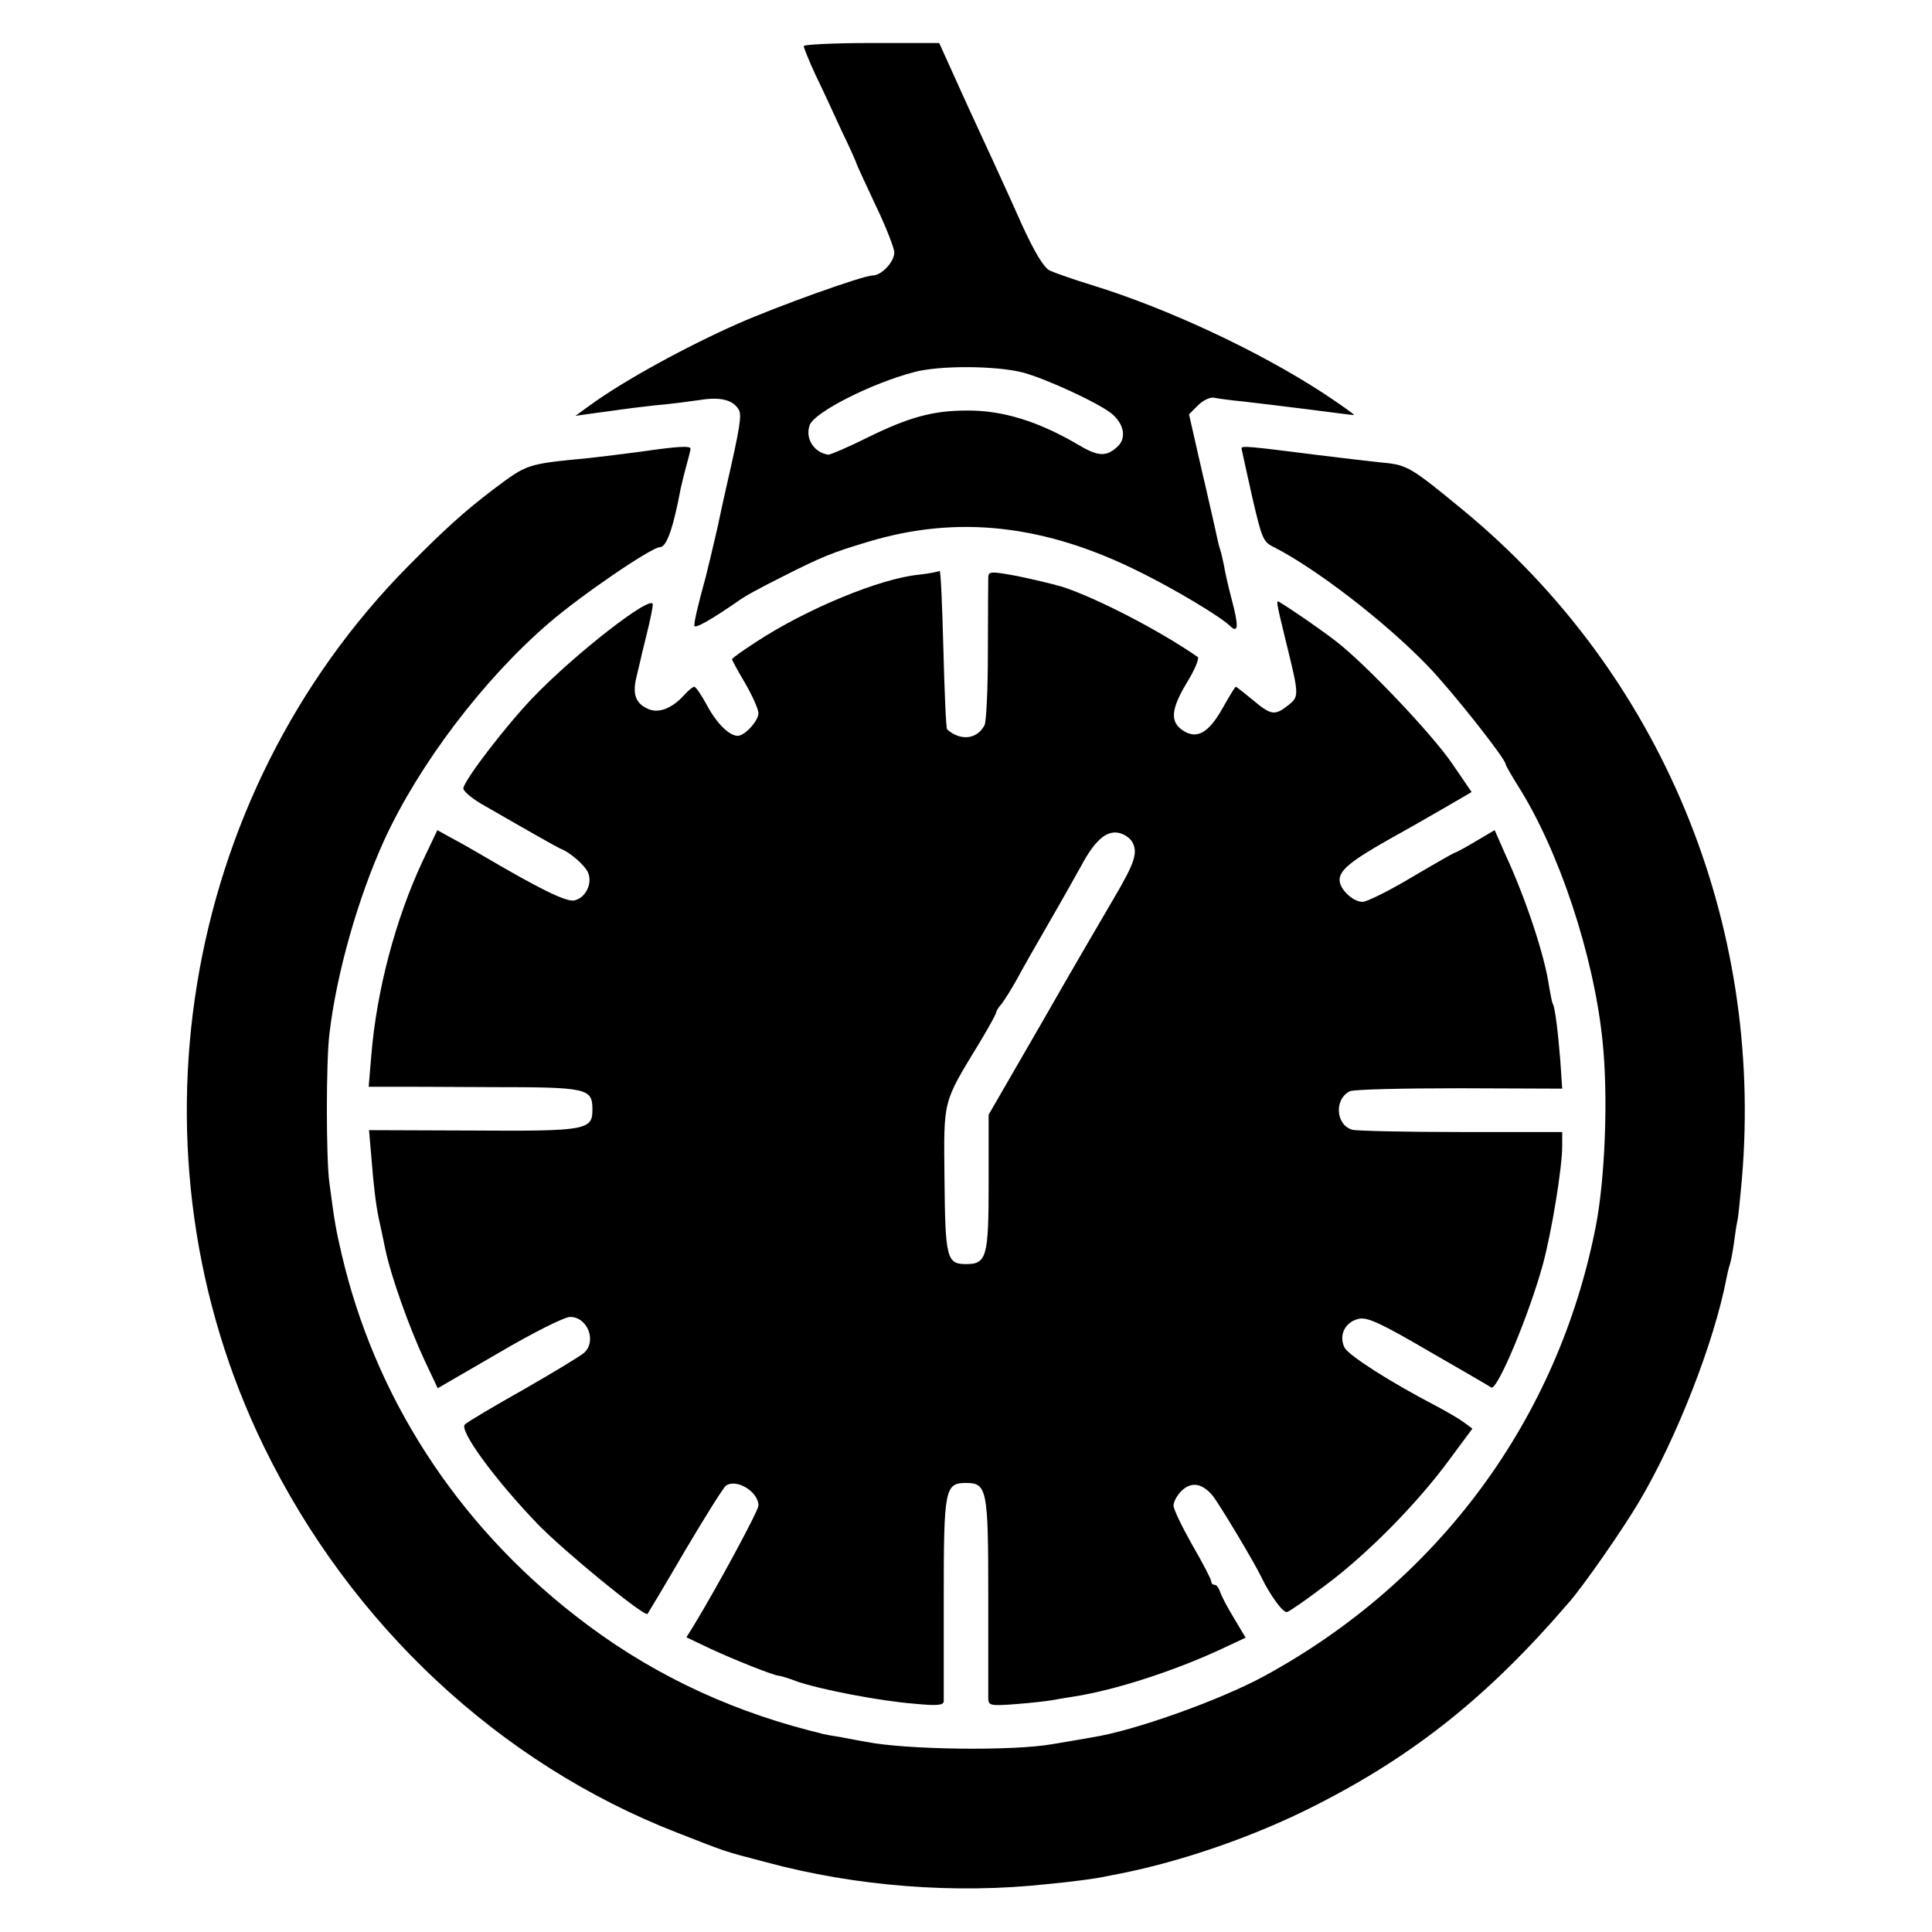
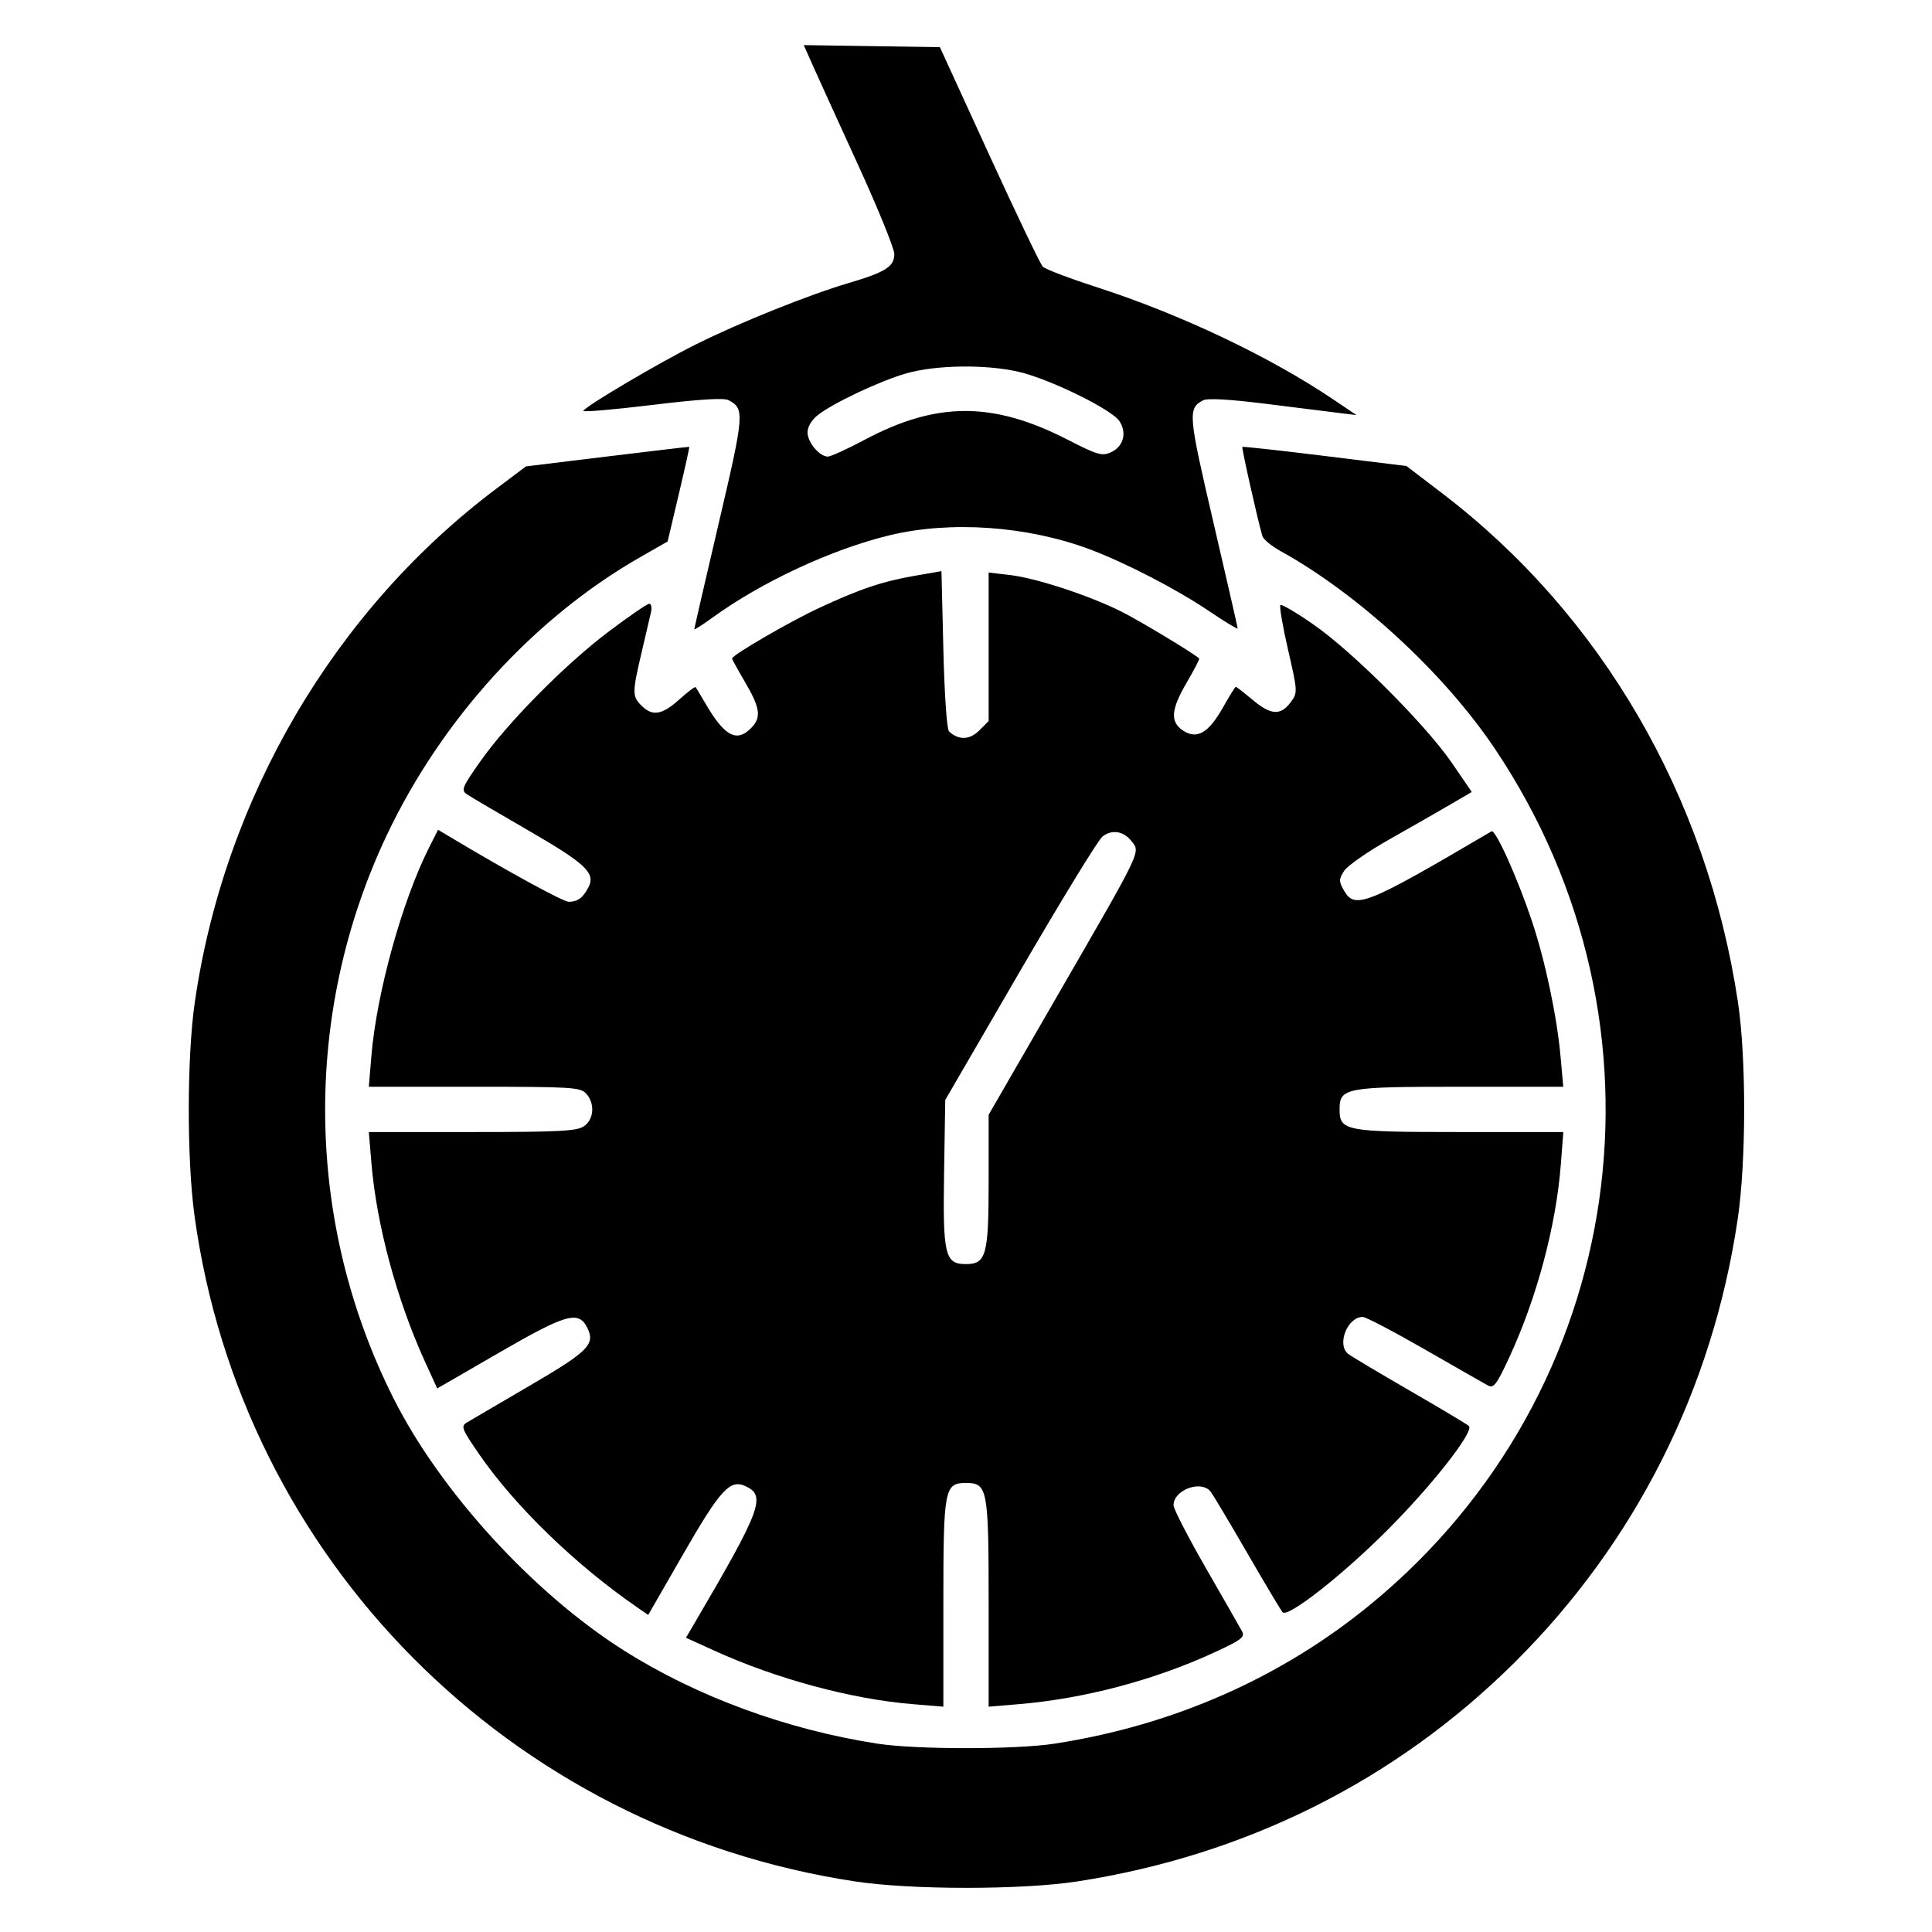
- <svg xmlns="http://www.w3.org/2000/svg" version="1.0" width="512pt" height="512pt" viewBox="0 0 512 512" preserveAspectRatio="xMidYMid meet">
-   <g transform="translate(0,512) scale(0.1,-0.1)" fill="#000000" stroke="none">
-     <path d="M2130 4998 c0 -5 14 -39 31 -76 18 -37 49 -104 70 -150 22 -45 39 -84 39 -86 0 -2 23 -51 50 -109 28 -58 50 -115 50 -126 0 -25 -34 -61 -57 -61 -26 0 -254 -82 -358 -128 -138 -61 -302 -151 -390 -215 l-40 -29 50 7 c28 4 60 8 73 10 13 2 53 7 90 11 37 3 89 10 117 14 55 9 88 0 103 -26 8 -15 3 -47 -33 -204 -2 -8 -13 -58 -24 -110 -12 -52 -26 -111 -31 -130 -21 -76 -30 -116 -30 -128 0 -10 47 17 116 65 18 13 52 32 122 67 99 50 128 62 222 90 238 72 470 46 723 -81 93 -46 211 -117 237 -142 22 -21 23 0 4 71 -9 34 -18 74 -20 88 -3 14 -7 33 -10 42 -3 9 -7 25 -9 35 -3 16 -20 88 -30 133 -2 8 -13 55 -24 104 l-20 88 24 24 c13 13 32 22 42 20 10 -2 45 -7 78 -10 33 -4 111 -13 173 -21 62 -8 116 -15 120 -15 4 0 -34 27 -84 60 -171 111 -411 223 -609 284 -49 15 -100 33 -113 39 -16 8 -40 48 -74 122 -27 61 -62 137 -77 170 -15 33 -54 116 -85 185 l-57 126 -180 0 c-98 0 -179 -4 -179 -8z m580 -865 c61 -16 204 -82 237 -110 32 -27 39 -65 14 -87 -29 -27 -51 -26 -103 5 -105 62 -201 92 -296 91 -90 0 -154 -18 -262 -71 -52 -26 -99 -46 -105 -46 -39 6 -62 44 -49 79 13 34 165 111 277 140 67 18 216 17 287 -1z" />
-     <path d="M1705 3924 c-44 -6 -109 -14 -145 -18 -166 -16 -162 -15 -254 -84 -75 -57 -128 -105 -224 -202 -605 -612 -760 -1561 -382 -2335 230 -471 624 -839 1095 -1022 136 -53 117 -47 235 -78 237 -64 501 -85 746 -58 65 6 129 15 143 18 14 3 35 7 46 9 167 33 359 99 520 181 263 133 462 292 675 541 39 45 141 192 183 263 100 168 200 425 232 592 2 11 6 28 9 37 3 9 8 35 11 57 3 23 7 51 10 63 2 12 7 59 11 105 59 683 -215 1342 -736 1773 -141 116 -150 122 -216 128 -54 6 -98 11 -179 21 -172 22 -195 24 -195 17 1 -4 13 -61 28 -127 26 -112 29 -121 58 -135 112 -57 295 -198 407 -314 64 -66 207 -247 207 -261 0 -3 15 -29 33 -58 108 -170 201 -449 224 -677 15 -143 7 -362 -18 -490 -100 -511 -416 -940 -879 -1192 -118 -64 -345 -145 -455 -162 -22 -4 -69 -12 -105 -18 -106 -19 -390 -15 -495 6 -11 2 -40 7 -65 12 -25 4 -47 8 -50 9 -3 1 -18 5 -35 9 -231 60 -436 160 -620 304 -316 246 -532 581 -620 960 -14 61 -18 79 -32 187 -9 63 -9 323 0 395 19 162 76 361 145 513 92 201 264 428 438 577 86 74 271 200 293 200 18 0 36 54 55 156 3 12 9 39 15 60 6 22 11 41 11 45 0 8 -35 6 -125 -7z" />
-     <path d="M2490 3607 c-3 -2 -28 -7 -55 -10 -103 -10 -298 -91 -431 -178 -35 -23 -64 -43 -64 -46 0 -3 16 -32 35 -64 19 -33 35 -69 35 -79 0 -20 -36 -60 -55 -60 -22 0 -55 32 -81 80 -15 28 -30 50 -34 50 -4 0 -15 -9 -26 -21 -33 -37 -70 -51 -98 -37 -31 14 -40 38 -30 81 4 17 9 37 10 42 1 6 9 39 18 75 9 36 16 71 16 78 0 30 -207 -131 -318 -247 -70 -73 -177 -212 -184 -239 -2 -7 20 -26 47 -42 130 -75 201 -115 210 -119 27 -10 67 -46 74 -65 11 -28 -7 -65 -36 -72 -21 -6 -95 31 -253 124 -19 11 -52 30 -73 41 l-38 21 -39 -82 c-72 -154 -122 -343 -136 -515 l-7 -83 47 0 c25 0 150 0 278 -1 256 0 268 -3 268 -60 0 -54 -17 -57 -319 -55 l-273 1 6 -70 c6 -77 12 -127 20 -165 3 -14 11 -50 17 -80 15 -72 63 -207 105 -297 l34 -72 162 94 c92 54 174 95 189 95 46 0 71 -64 37 -95 -7 -7 -78 -50 -158 -96 -80 -45 -151 -87 -158 -94 -16 -15 77 -143 191 -262 67 -70 285 -249 293 -240 1 1 46 76 99 167 54 91 102 168 109 173 28 19 86 -16 86 -53 0 -13 -106 -210 -171 -317 l-20 -32 63 -30 c60 -28 172 -73 183 -72 2 0 24 -6 47 -15 60 -21 220 -52 311 -59 61 -6 77 -4 78 6 0 8 0 131 0 274 0 289 3 305 59 305 56 0 59 -17 59 -300 0 -140 0 -263 0 -273 1 -17 8 -18 74 -13 39 3 82 8 93 10 12 2 39 7 60 10 109 17 264 67 391 126 l64 30 -31 52 c-18 29 -34 61 -37 70 -3 10 -9 18 -14 18 -5 0 -9 4 -9 9 0 5 -22 48 -50 96 -27 48 -50 95 -50 105 0 11 10 28 22 40 26 24 54 19 81 -13 17 -20 113 -181 130 -217 22 -46 57 -95 68 -92 7 2 53 34 103 72 110 82 241 215 325 329 l63 85 -23 17 c-12 9 -45 28 -73 43 -123 64 -232 134 -243 155 -16 33 2 68 38 76 22 5 56 -10 186 -86 87 -50 161 -93 165 -96 16 -9 101 195 137 327 23 85 51 255 51 313 l0 37 -267 0 c-148 0 -278 3 -289 6 -44 12 -49 81 -7 102 10 5 141 8 291 8 l272 -1 -5 74 c-6 75 -14 142 -20 151 -2 3 -6 24 -10 47 -11 79 -61 230 -114 345 l-30 68 -51 -30 c-28 -17 -53 -30 -55 -30 -2 0 -53 -29 -114 -65 -60 -36 -119 -65 -130 -65 -26 0 -61 34 -61 58 0 26 31 51 130 107 47 26 115 65 153 87 l67 39 -52 76 c-55 80 -231 265 -308 324 -39 30 -108 78 -147 102 -12 8 -13 11 16 -108 34 -138 34 -141 5 -164 -36 -28 -45 -27 -94 14 -23 19 -43 35 -45 35 -2 0 -17 -25 -34 -55 -38 -68 -69 -85 -106 -61 -35 23 -32 57 11 128 20 33 33 63 28 67 -101 70 -267 156 -359 186 -27 8 -83 21 -122 29 -66 12 -73 12 -74 -3 0 -9 -1 -97 -1 -196 0 -99 -4 -188 -9 -197 -20 -38 -64 -42 -99 -11 -3 3 -7 99 -10 215 -3 115 -7 208 -10 205z m511 -719 c15 -28 6 -55 -50 -150 -27 -46 -113 -193 -190 -328 l-141 -244 0 -180 c0 -197 -5 -216 -60 -216 -51 0 -55 16 -57 224 -2 215 -6 200 93 363 24 40 44 76 44 80 0 3 6 14 14 22 7 9 26 39 41 66 15 28 53 95 85 150 32 55 70 123 85 150 36 67 66 94 99 88 15 -3 31 -14 37 -25z" />
-   </g>
+ <svg xmlns="http://www.w3.org/2000/svg" width="512" height="512" viewBox="0 0 512 512" version="1.1">
+   <path d="M 215.349 17.227 C 216.639 20.127, 222.037 31.990, 227.347 43.589 C 232.656 55.188, 237 65.865, 237 67.316 C 237 70.638, 234.683 72.116, 225 74.976 C 214.362 78.117, 196.201 85.404, 184.500 91.227 C 174.763 96.071, 155.449 107.465, 154.575 108.879 C 154.335 109.266, 162.496 108.570, 172.709 107.331 C 185.491 105.781, 191.851 105.385, 193.116 106.062 C 197.368 108.338, 197.260 109.675, 190.493 138.567 C 186.922 153.815, 184 166.489, 184 166.731 C 184 166.972, 186.137 165.619, 188.750 163.722 C 201.925 154.159, 220.479 145.534, 235.828 141.837 C 251.988 137.945, 272.383 139.397, 288.910 145.618 C 298.406 149.192, 311.848 156.161, 320.478 161.985 C 324.615 164.777, 328 166.834, 328 166.557 C 328 166.280, 325.097 153.595, 321.550 138.368 C 314.884 109.757, 314.758 108.270, 318.815 106.099 C 319.982 105.474, 325.672 105.789, 335.542 107.023 C 343.769 108.052, 352.525 109.145, 355 109.453 L 359.500 110.011 353.500 105.965 C 336.453 94.471, 312.959 83.316, 290.500 76.055 C 283.350 73.743, 276.982 71.323, 276.349 70.676 C 275.715 70.029, 269.321 56.675, 262.139 41 L 249.080 12.500 231.043 12.227 L 213.005 11.955 215.349 17.227 M 240.201 98.943 C 233.207 100.943, 220.803 106.794, 216.676 110.040 C 215.088 111.290, 214 113.132, 214 114.573 C 214 117.217, 217.170 121, 219.387 121 C 220.150 121, 224.538 118.998, 229.137 116.552 C 248.269 106.376, 263.137 106.371, 282.960 116.533 C 290.858 120.583, 292.058 120.931, 294.415 119.857 C 297.728 118.347, 298.714 114.739, 296.668 111.616 C 294.623 108.495, 278.223 100.455, 270 98.542 C 261.295 96.517, 248.066 96.695, 240.201 98.943 M 160.941 120.970 L 139.382 123.600 131.471 129.550 C 88.597 161.797, 59.424 211.528, 51.613 265.682 C 49.527 280.140, 49.497 307.271, 51.550 322.216 C 64.041 413.152, 134.952 484.638, 226.500 498.585 C 241.482 500.867, 270.732 500.873, 285.500 498.597 C 330.208 491.705, 369.953 471.798, 401.405 440.544 C 433.437 408.713, 453.863 368.099, 460.519 323 C 462.770 307.748, 462.791 280.304, 460.563 265.500 C 452.364 211.012, 424.353 162.870, 382.110 130.660 L 372.720 123.500 351.110 120.838 C 339.225 119.373, 329.381 118.293, 329.235 118.436 C 328.996 118.671, 333.400 138.265, 334.548 142.072 C 334.809 142.937, 336.929 144.697, 339.261 145.985 C 359.990 157.431, 382.704 178.372, 396.183 198.462 C 445.424 271.855, 431.412 368.952, 363.500 424.948 C 339.742 444.537, 311.114 457.193, 279.500 462.084 C 269.202 463.677, 242.798 463.677, 232.500 462.084 C 208.439 458.362, 184.605 449.592, 165.274 437.349 C 141.274 422.148, 116.732 395.289, 104.317 370.637 C 80.777 323.893, 80.097 268.665, 102.478 221.373 C 117.032 190.621, 141.510 163.753, 169.619 147.680 L 176.928 143.500 179.881 131.001 C 181.506 124.126, 182.759 118.465, 182.667 118.421 C 182.575 118.377, 172.798 119.524, 160.941 120.970 M 242.500 152.575 C 233.852 154.072, 227.945 156.059, 217 161.150 C 209.239 164.761, 194 173.617, 194 174.517 C 194 174.724, 195.575 177.580, 197.500 180.865 C 201.510 187.707, 201.816 190.184, 199 193 C 195.189 196.811, 192 195.085, 186.988 186.500 C 185.704 184.300, 184.518 182.324, 184.353 182.110 C 184.188 181.895, 182.240 183.358, 180.024 185.360 C 175.466 189.477, 172.898 189.898, 170 187 C 167.527 184.527, 167.528 183.574, 170.007 173 C 171.103 168.325, 172.233 163.488, 172.519 162.250 C 172.804 161.012, 172.599 160, 172.062 160 C 171.525 160, 166.679 163.324, 161.293 167.386 C 149.694 176.134, 134.451 191.567, 127.197 201.906 C 122.448 208.675, 122.152 209.415, 123.750 210.503 C 124.713 211.157, 131.932 215.407, 139.792 219.946 C 155.287 228.894, 157.923 231.384, 155.921 235.183 C 154.455 237.967, 153.094 238.964, 150.733 238.985 C 149.279 238.997, 134.564 230.960, 119.294 221.812 L 116.089 219.892 113.668 224.696 C 106.565 238.789, 99.813 263.187, 98.430 279.750 L 97.742 288 125.716 288 C 151.547 288, 153.817 288.140, 155.345 289.829 C 157.707 292.439, 157.434 296.582, 154.777 298.443 C 152.897 299.760, 148.335 300, 125.148 300 L 97.742 300 98.430 308.250 C 99.793 324.572, 105.138 344.414, 112.560 360.702 L 115.866 367.955 132.380 358.406 C 150.129 348.142, 153.335 347.245, 155.641 351.895 C 157.808 356.264, 155.940 358.140, 140.412 367.198 C 132.210 371.982, 124.696 376.384, 123.712 376.980 C 122.079 377.970, 122.371 378.710, 127.096 385.545 C 136.522 399.180, 152.438 414.606, 168.639 425.808 L 171.779 427.979 181.006 411.936 C 190.859 394.806, 193.444 391.970, 197.513 393.824 C 203.132 396.384, 201.831 399.863, 183.704 430.759 L 181.791 434.019 189.172 437.382 C 205.609 444.873, 225.579 450.276, 241.750 451.608 L 250 452.288 250 424.866 C 250 394.495, 250.281 393, 256 393 C 261.719 393, 262 394.495, 262 424.866 L 262 452.288 270.023 451.618 C 287.299 450.178, 305.920 445.249, 321.806 437.913 C 329.022 434.581, 329.984 433.843, 329.137 432.289 C 328.602 431.305, 324.301 423.787, 319.582 415.582 C 314.862 407.377, 311 399.872, 311 398.904 C 311 394.854, 318.231 392.154, 320.787 395.250 C 321.355 395.938, 325.724 403.250, 330.496 411.500 C 335.269 419.750, 339.503 426.846, 339.905 427.268 C 341.316 428.751, 355.623 417.542, 367.582 405.582 C 379.557 393.608, 390.746 379.321, 389.268 377.895 C 388.846 377.487, 381.750 373.249, 373.500 368.477 C 365.250 363.705, 357.938 359.340, 357.250 358.778 C 354.202 356.284, 357.094 349, 361.132 349 C 361.943 349, 369.332 352.865, 377.553 357.590 C 385.774 362.314, 393.305 366.614, 394.289 367.146 C 395.840 367.984, 396.588 367.011, 399.932 359.806 C 407.263 344.008, 412.384 324.863, 413.636 308.569 L 414.295 300 386.870 300 C 356.494 300, 355 299.719, 355 294 C 355 288.282, 356.495 288, 386.860 288 L 414.276 288 413.589 280.250 C 412.631 269.423, 409.508 254.629, 405.922 243.926 C 402.144 232.651, 396.306 219.701, 395.273 220.308 C 361.783 240.010, 359.020 241.107, 356.091 235.865 C 354.781 233.520, 354.797 232.959, 356.236 230.762 C 357.126 229.405, 362.499 225.668, 368.177 222.459 C 373.855 219.250, 381.096 215.107, 384.269 213.253 L 390.038 209.882 384.769 202.191 C 377.853 192.096, 358.648 172.872, 348.193 165.577 C 343.624 162.389, 339.630 160.037, 339.318 160.348 C 339.006 160.660, 339.921 165.997, 341.351 172.208 C 343.886 183.219, 343.905 183.562, 342.125 186 C 339.437 189.682, 336.867 189.567, 332.059 185.549 C 329.723 183.597, 327.671 182, 327.501 182 C 327.330 182, 325.785 184.490, 324.068 187.534 C 320.275 194.255, 317.213 196.025, 313.541 193.619 C 310.034 191.321, 310.289 188.049, 314.542 180.793 C 316.490 177.470, 317.952 174.634, 317.792 174.493 C 316.061 172.964, 302.094 164.549, 297.223 162.099 C 288.764 157.847, 274.669 153.214, 267.698 152.394 L 262 151.725 262 171.408 L 262 191.091 259.483 193.608 C 256.973 196.118, 254.027 196.203, 251.500 193.840 C 250.929 193.306, 250.286 184.002, 250 172.134 L 249.500 151.363 242.500 152.575 M 292.136 221.727 C 290.957 222.702, 281.107 238.800, 270.246 257.500 L 250.500 291.500 250.190 310.834 C 249.841 332.589, 250.417 335, 255.966 335 C 261.358 335, 262 332.659, 262 312.990 L 262 295.425 279.590 264.962 C 303.188 224.094, 302.275 226.004, 299.750 222.792 C 297.721 220.210, 294.511 219.761, 292.136 221.727" stroke="none" fill="black" fill-rule="evenodd" />
</svg>
